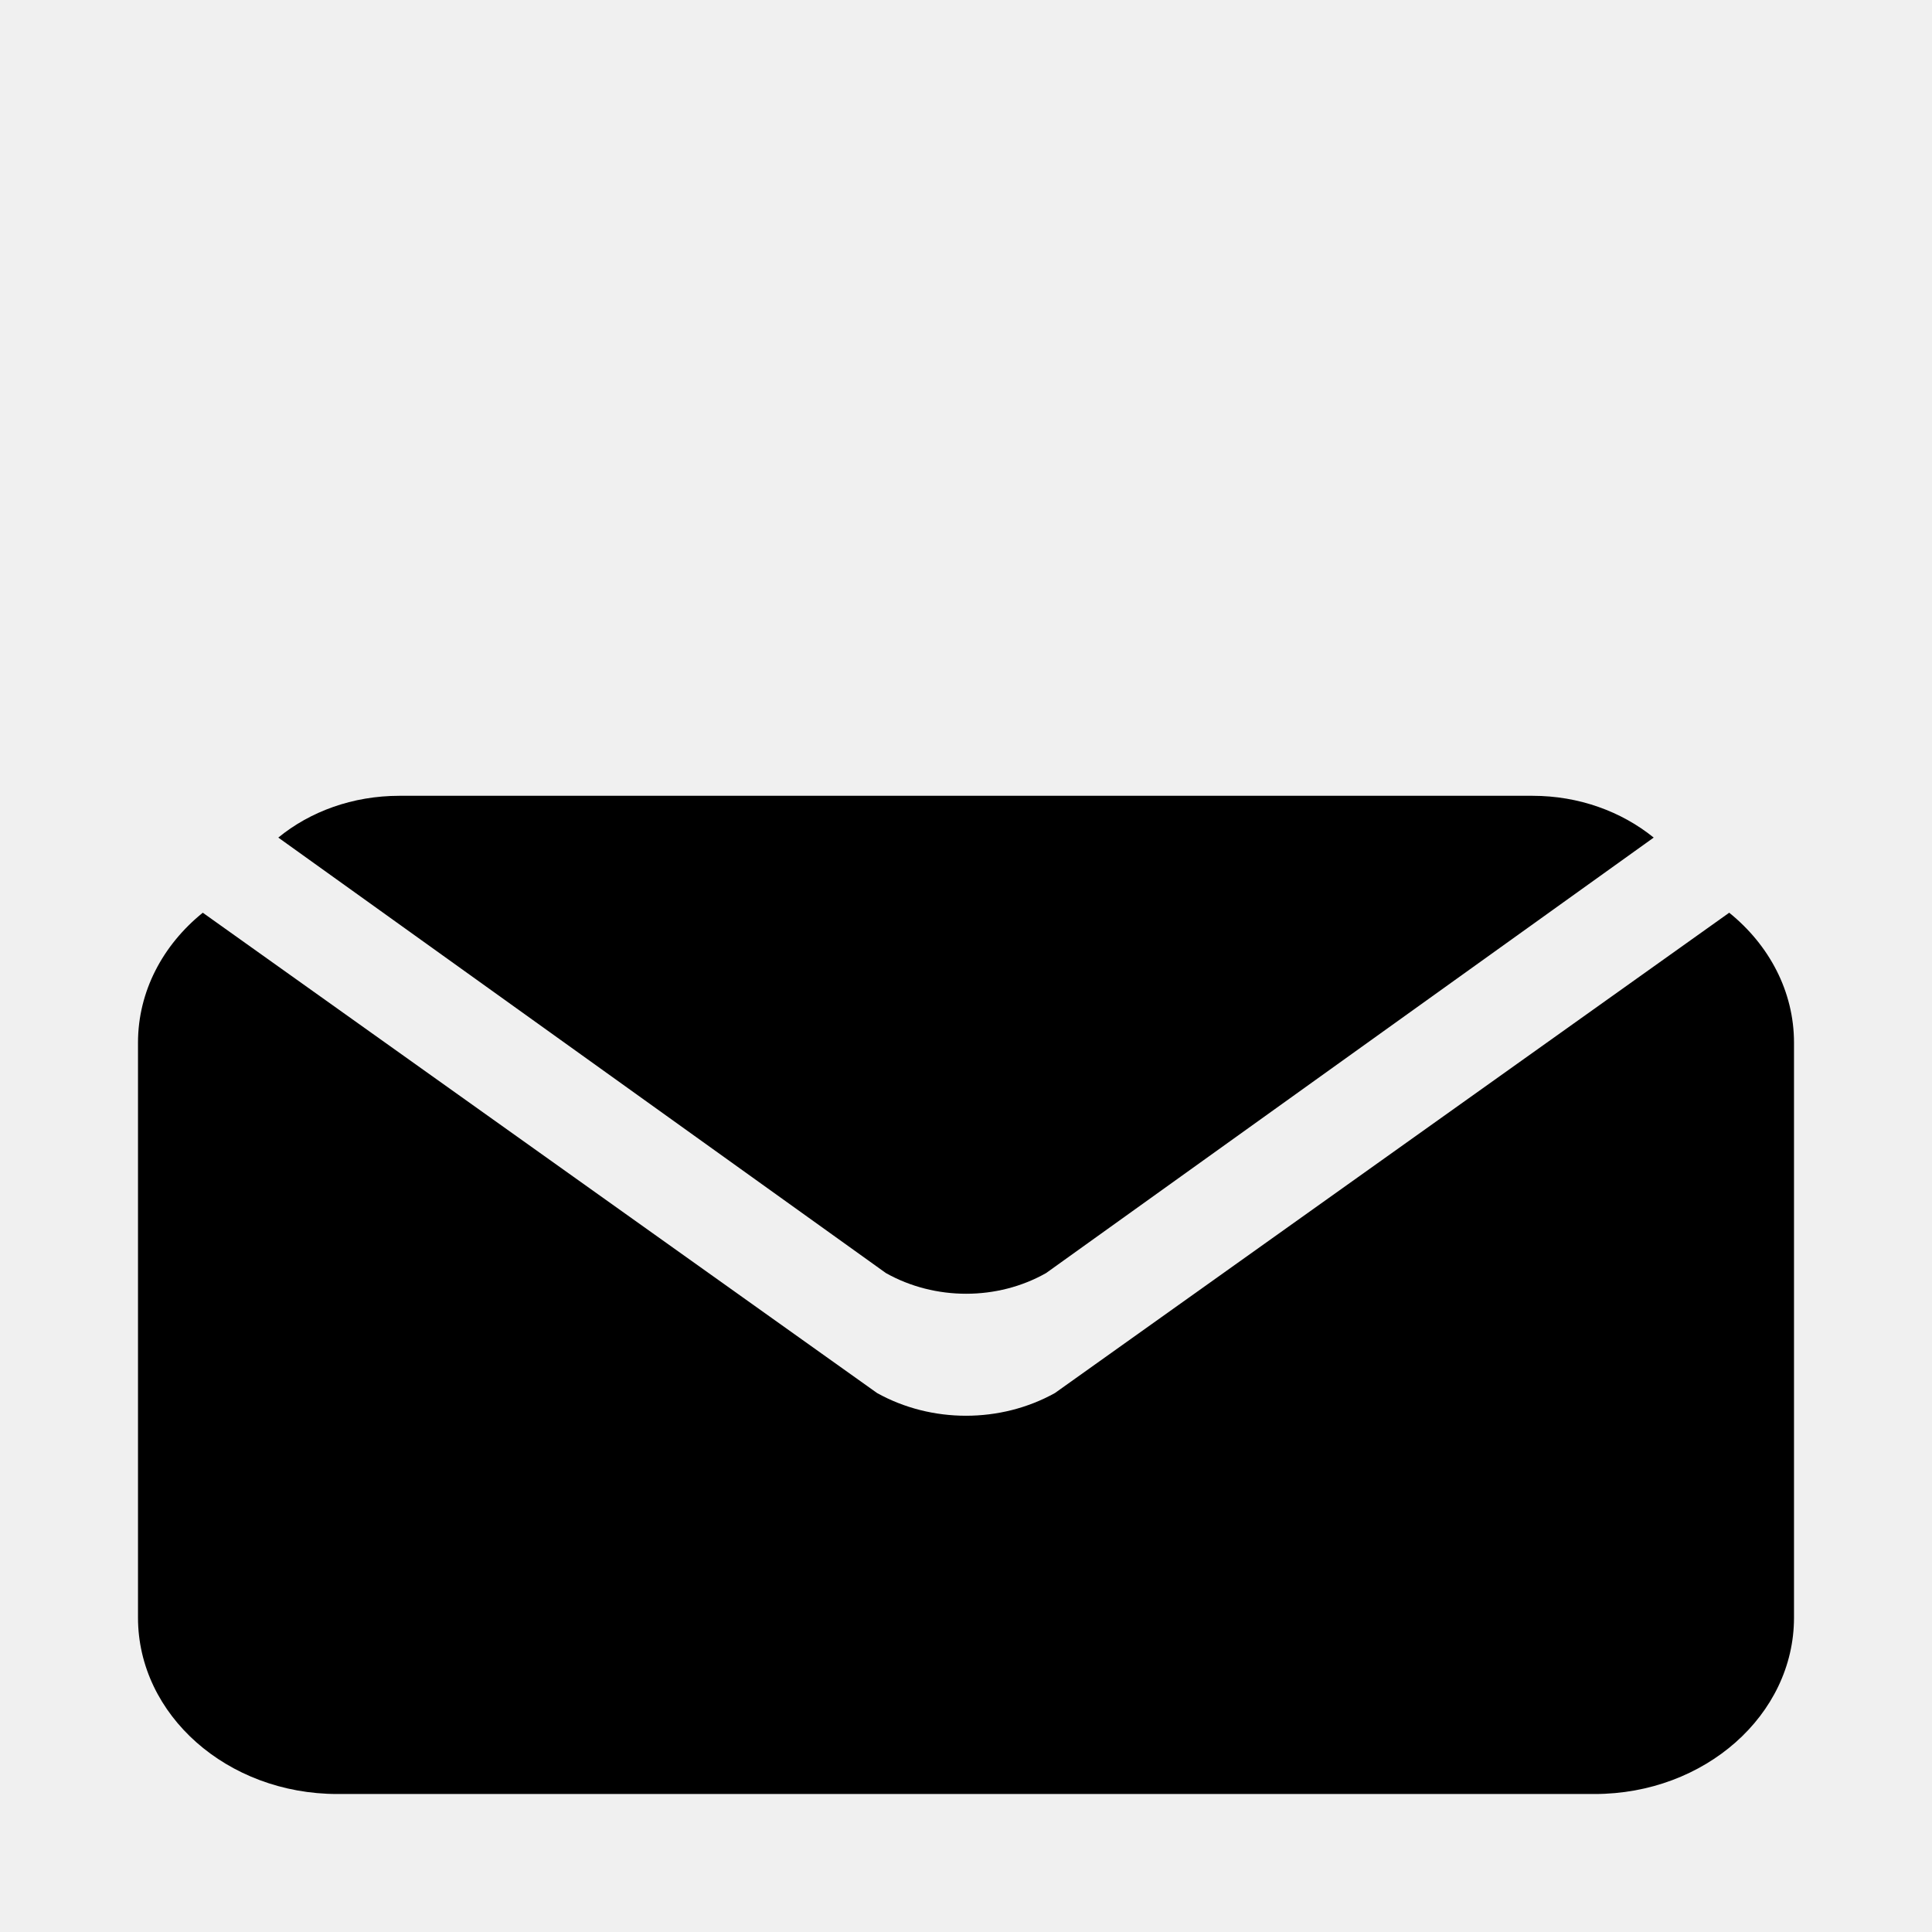
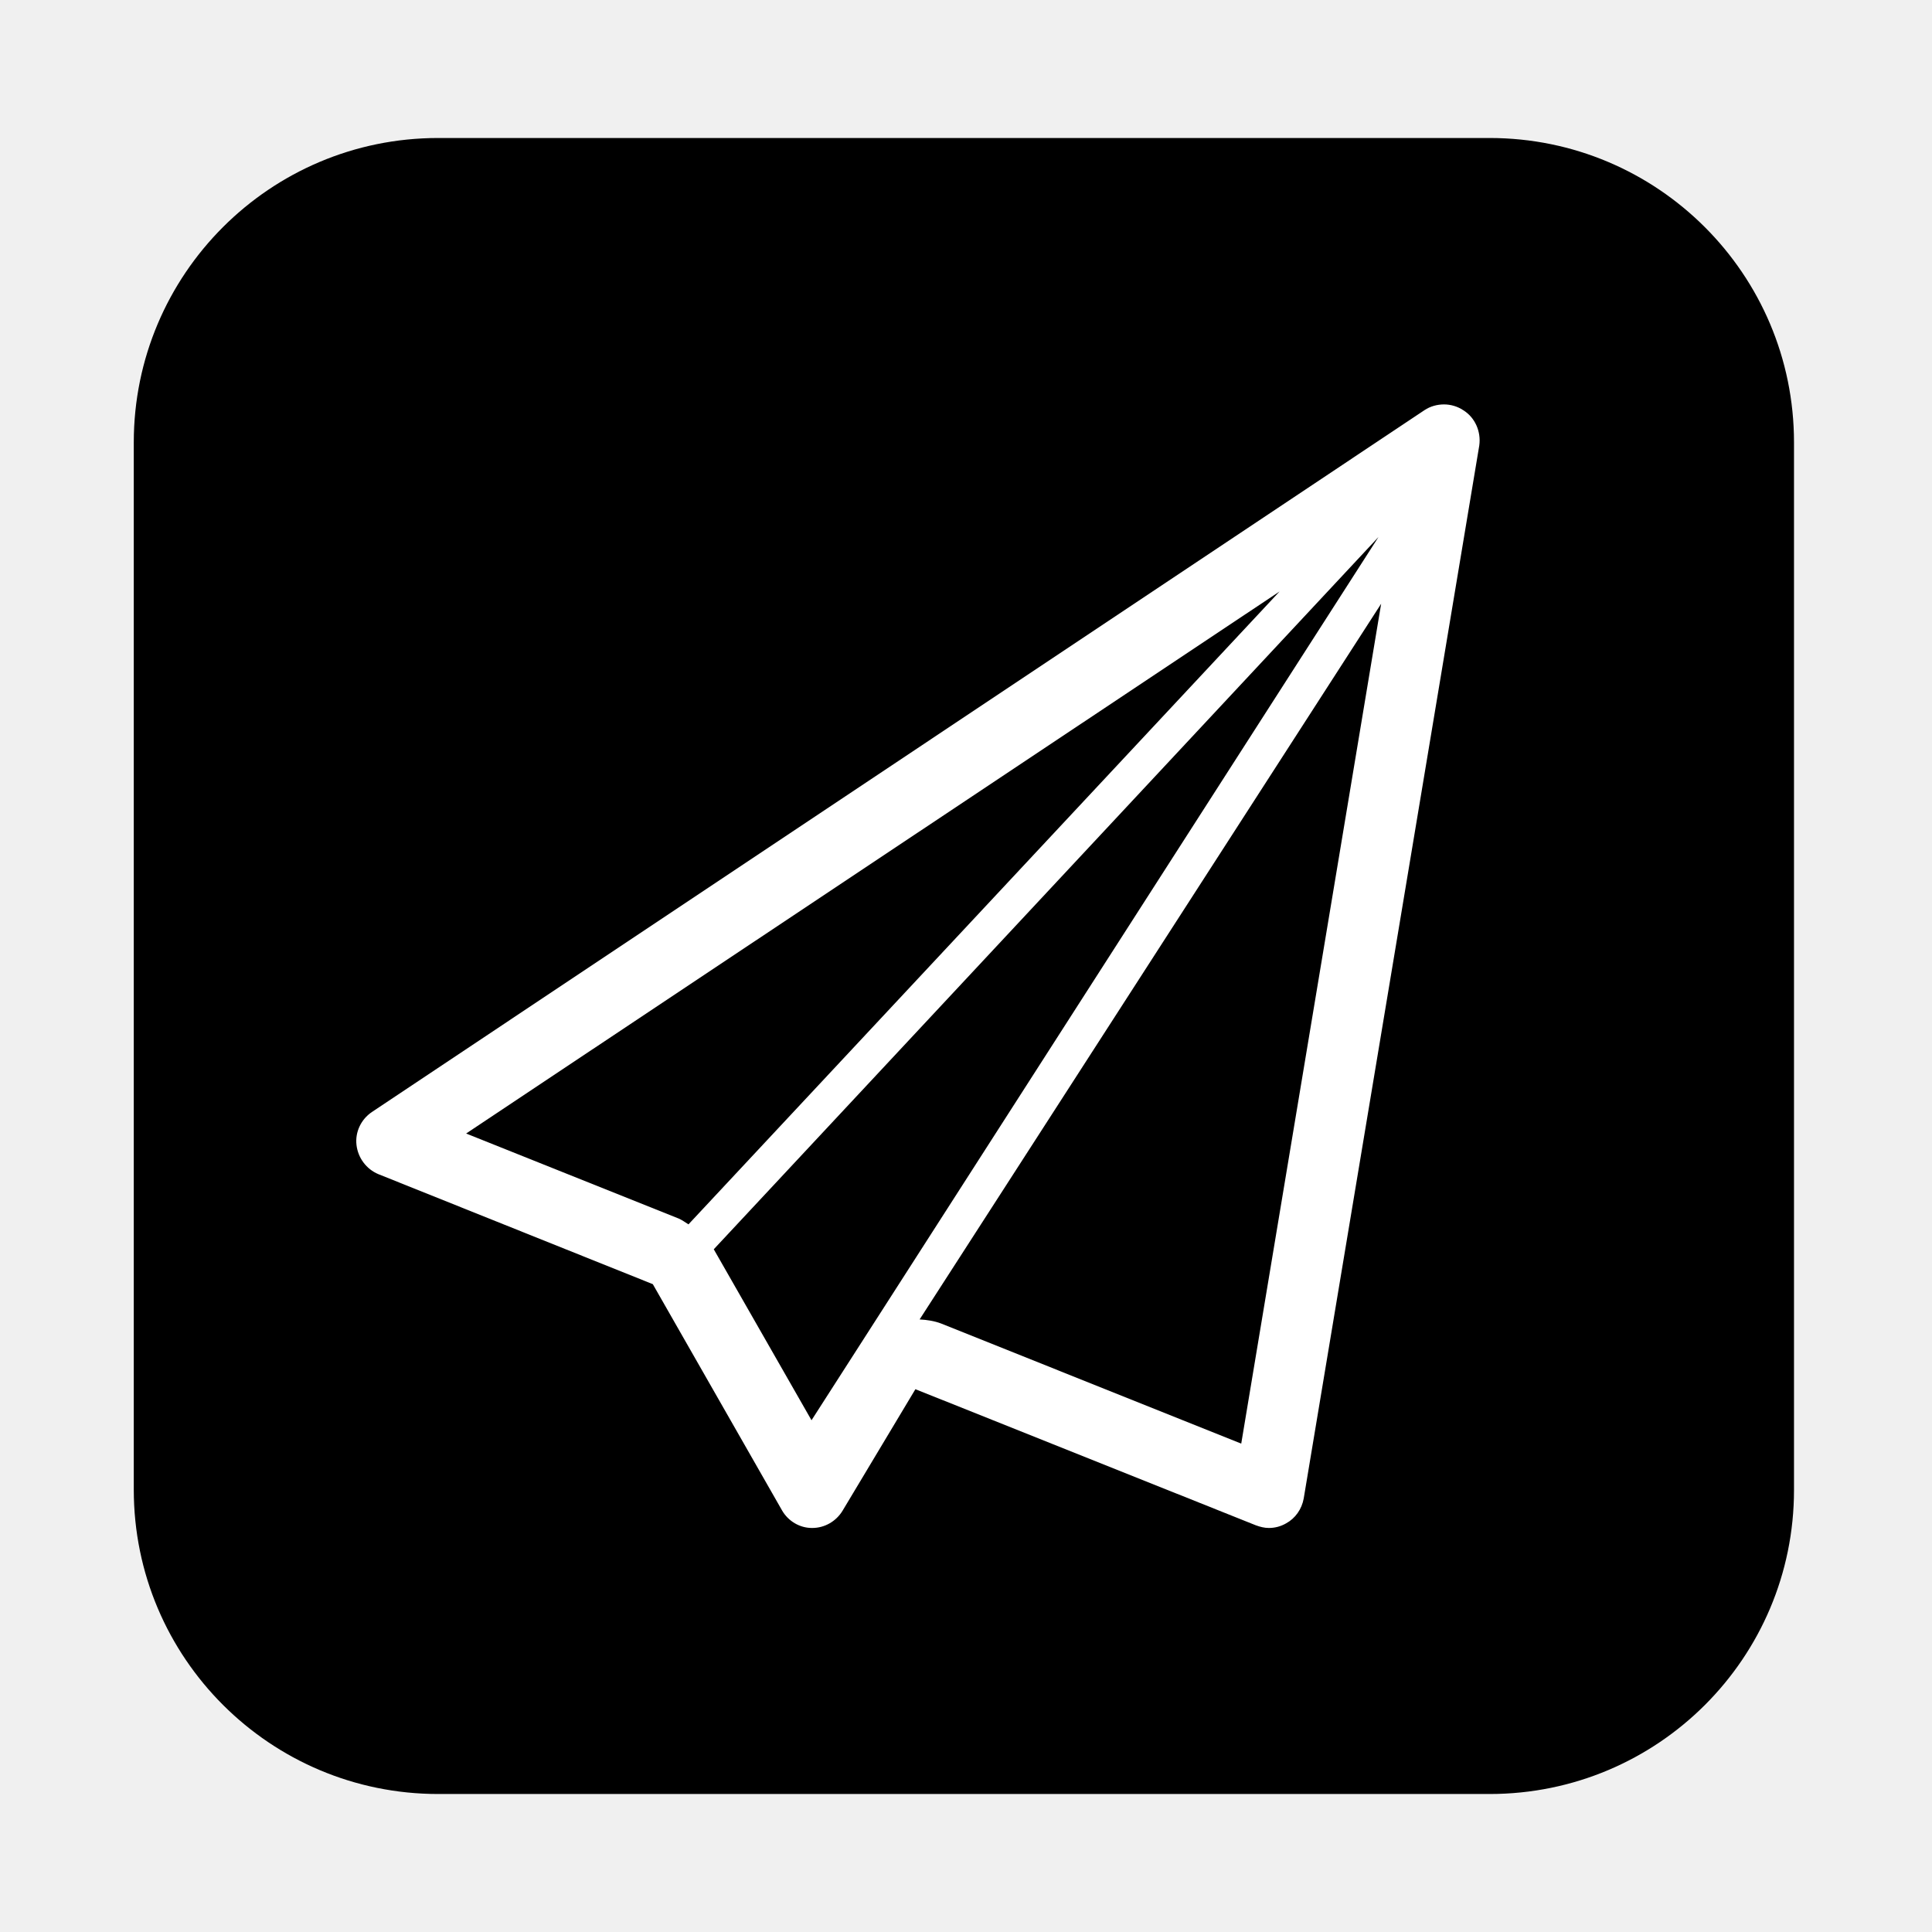
- <svg xmlns="http://www.w3.org/2000/svg" version="1.1" id="Layer_1" x="0px" y="0px" viewBox="-301 401 504 504" style="enable-background:new -301 401 504 504;" xml:space="preserve">
-   <path d="M167,673v150c0,25.4-23.3,46-52,46h-328c-28.7,0-52-20.6-52-46V673c0-13.4,6.5-25.5,16.9-33.9l175.9,125.3  c14.2,7.9,32.2,7.9,46.4,0l175.9-125.3C160.5,647.5,167,659.6,167,673z" />
-   <path d="M130.4,619.5L-28.1,733.1c-12.7,7.2-29,7.2-41.8,0l-158.5-113.6c8.3-6.8,19.4-10.9,31.6-10.9H98.8  C110.9,608.6,122,612.7,130.4,619.5z" />
+ <svg xmlns="http://www.w3.org/2000/svg" version="1.1" id="Layer_1" x="0px" y="0px" viewBox="-305 397 504 504" style="enable-background:new -305 397 504 504;" xml:space="preserve">
+   <style type="text/css">
+ 	.st0{fill:#FFFFFF;}
+ </style>
+   <path d="M83.6,865h-274.3c-43.8,0-79.4-35.5-79.4-79.4V512.4c0-43.8,35.5-79.4,79.4-79.4H83.6c43.8,0,79.4,35.5,79.4,79.4v273.3  C163,829.5,127.5,865,83.6,865z" />
+   <g>
+     <g>
+       <path class="st0" d="M76.7,504c-1.5-1-3.3-1.5-5-1.5c-1.8,0-3.6,0.5-5.1,1.5L-208,687.1c-2.8,1.9-4.4,5.2-4,8.6    c0.4,3.4,2.6,6.3,5.7,7.6l71.6,28.7l33.7,59c1.6,2.8,4.6,4.6,7.8,4.6h0.1c3.2,0,6.2-1.7,7.9-4.5l19-31.7l88.8,35.5    c1.1,0.4,2.2,0.7,3.4,0.7c1.6,0,3.1-0.4,4.5-1.2c2.4-1.3,4.1-3.7,4.6-6.5l45.8-274.7C81.4,509.6,79.8,505.9,76.7,504L76.7,504z     M-183.4,692.7L28.8,551.3l-154.2,165.1c-0.8-0.5-1.6-1.1-2.5-1.5L-183.4,692.7z M-118.8,722.9    C-118.8,722.8-118.8,722.8-118.8,722.9L54.6,537.1L-93.3,767.5L-118.8,722.9z M18.8,773.6l-78.2-31.3c-1.8-0.7-3.8-1-5.7-1.1    L55.3,554.5L18.8,773.6z M18.8,773.6" />
+     </g>
+   </g>
</svg>
